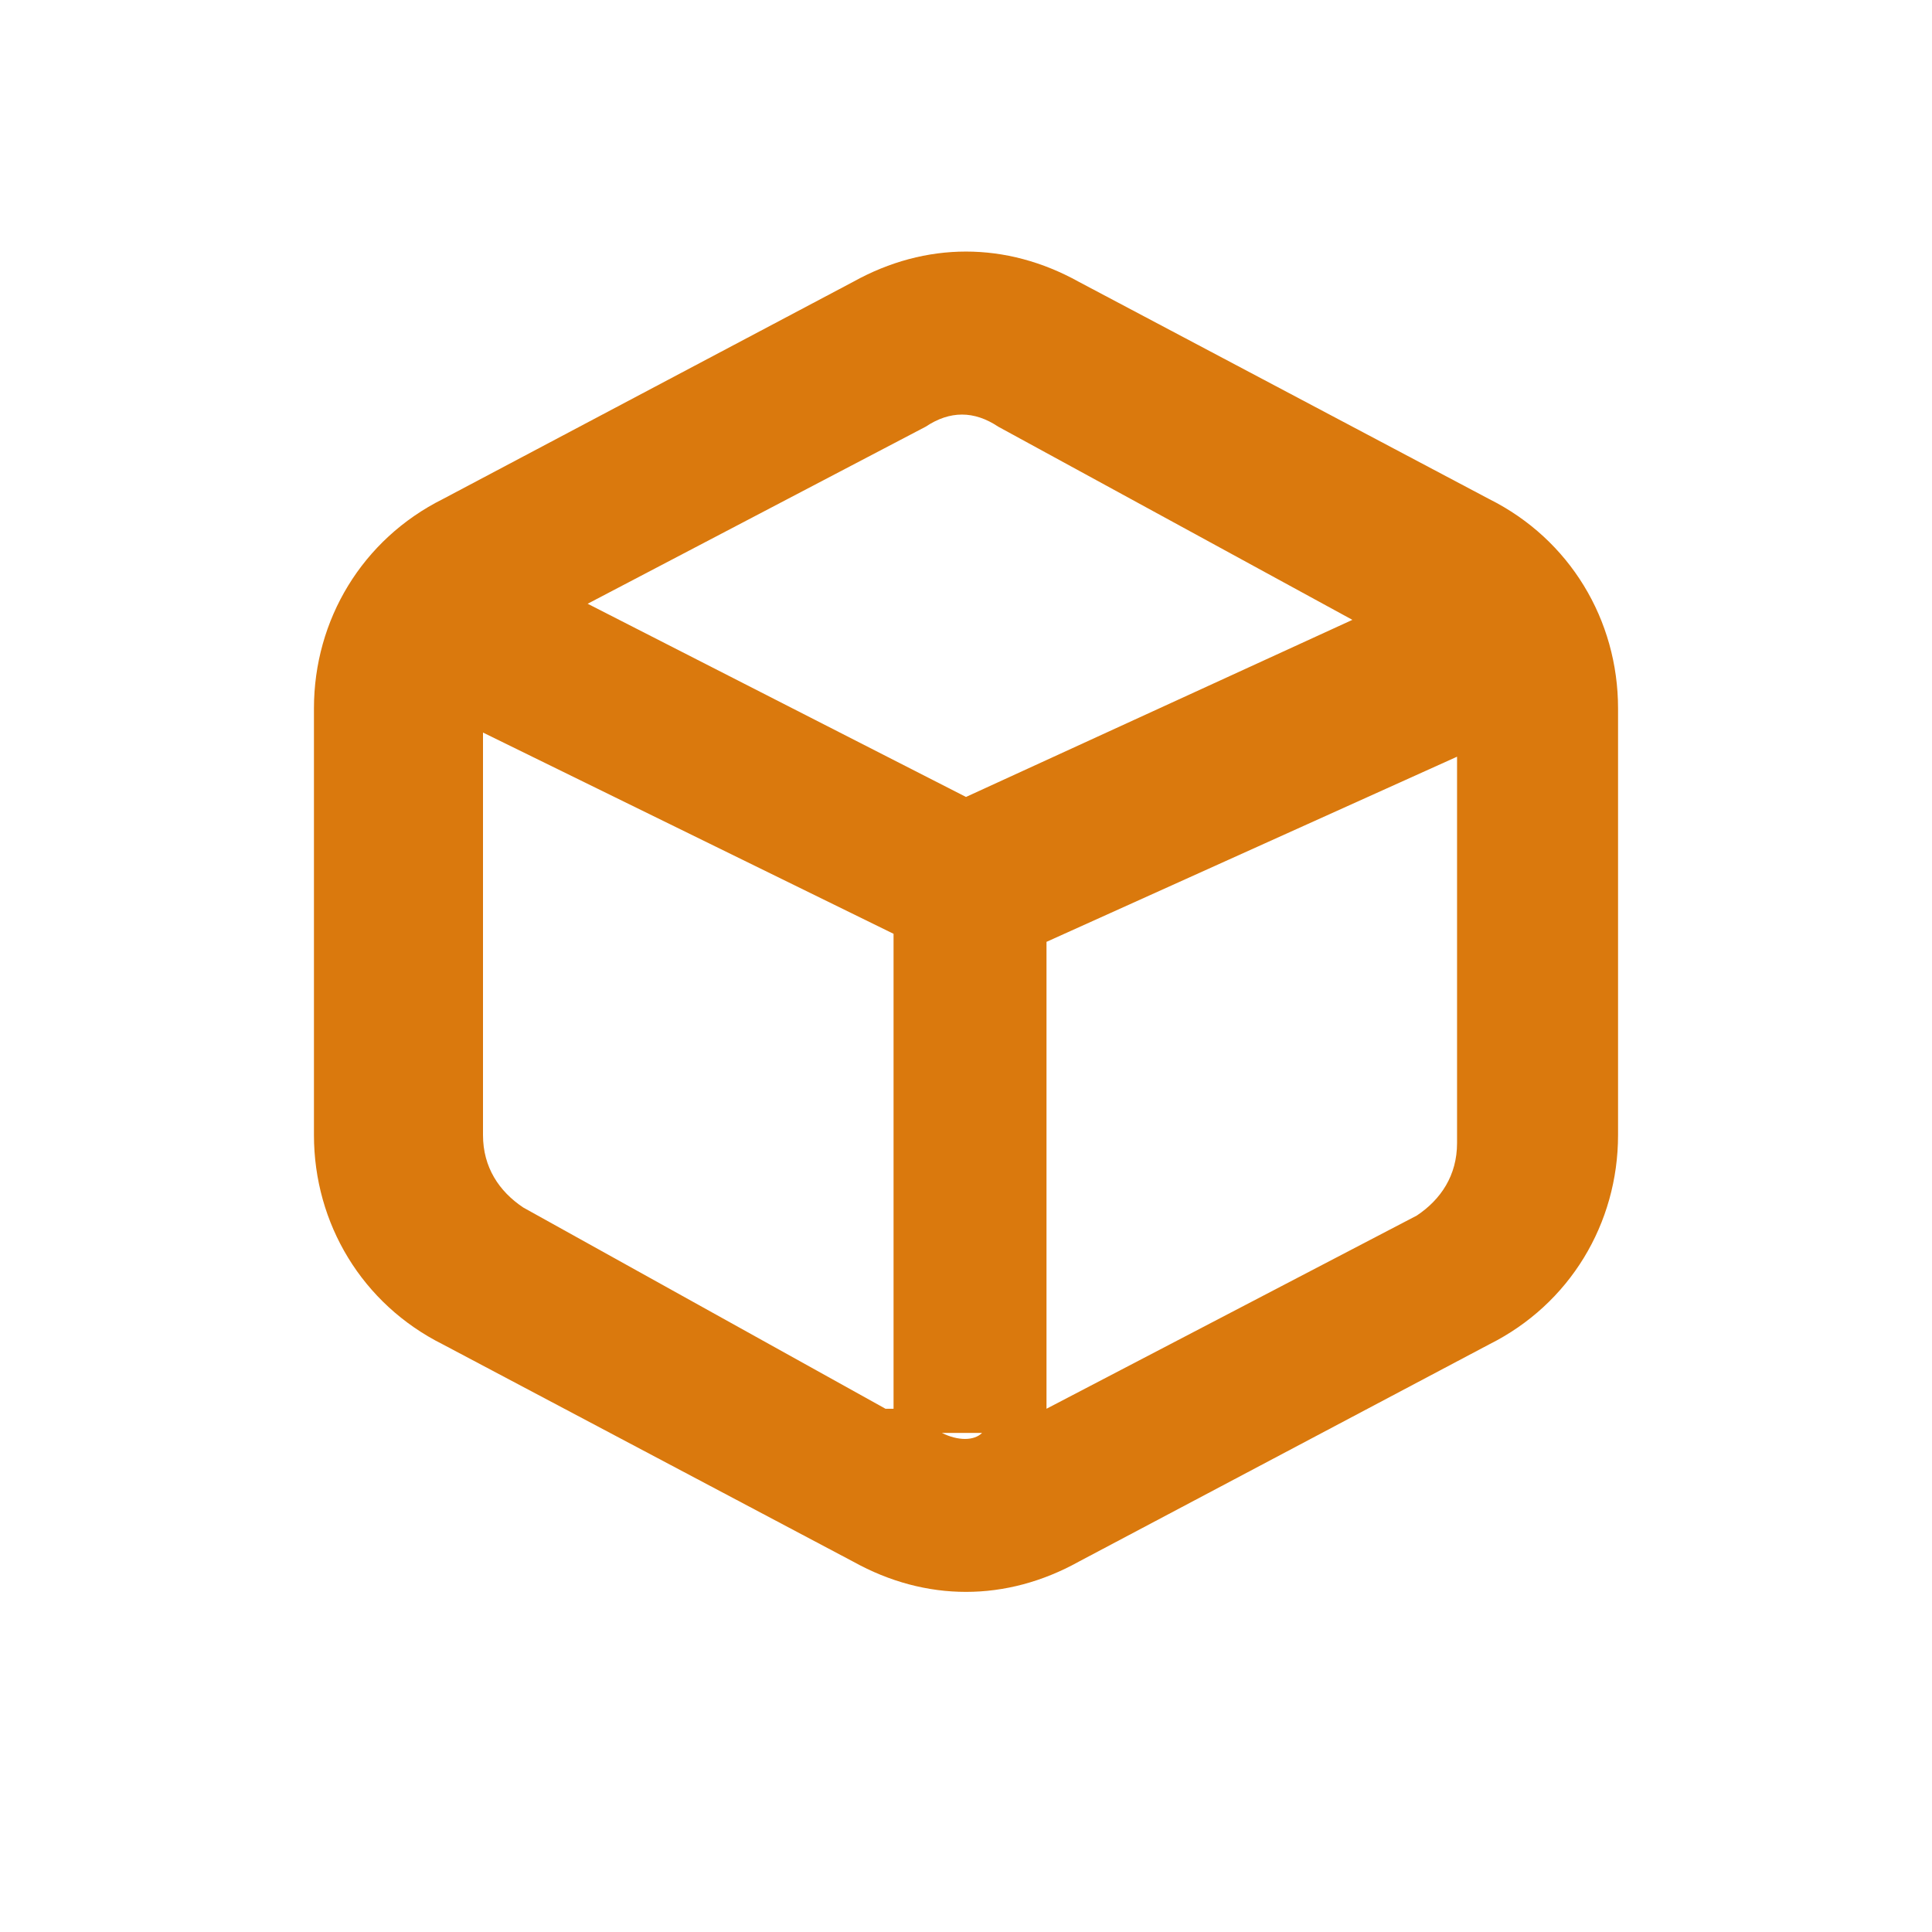
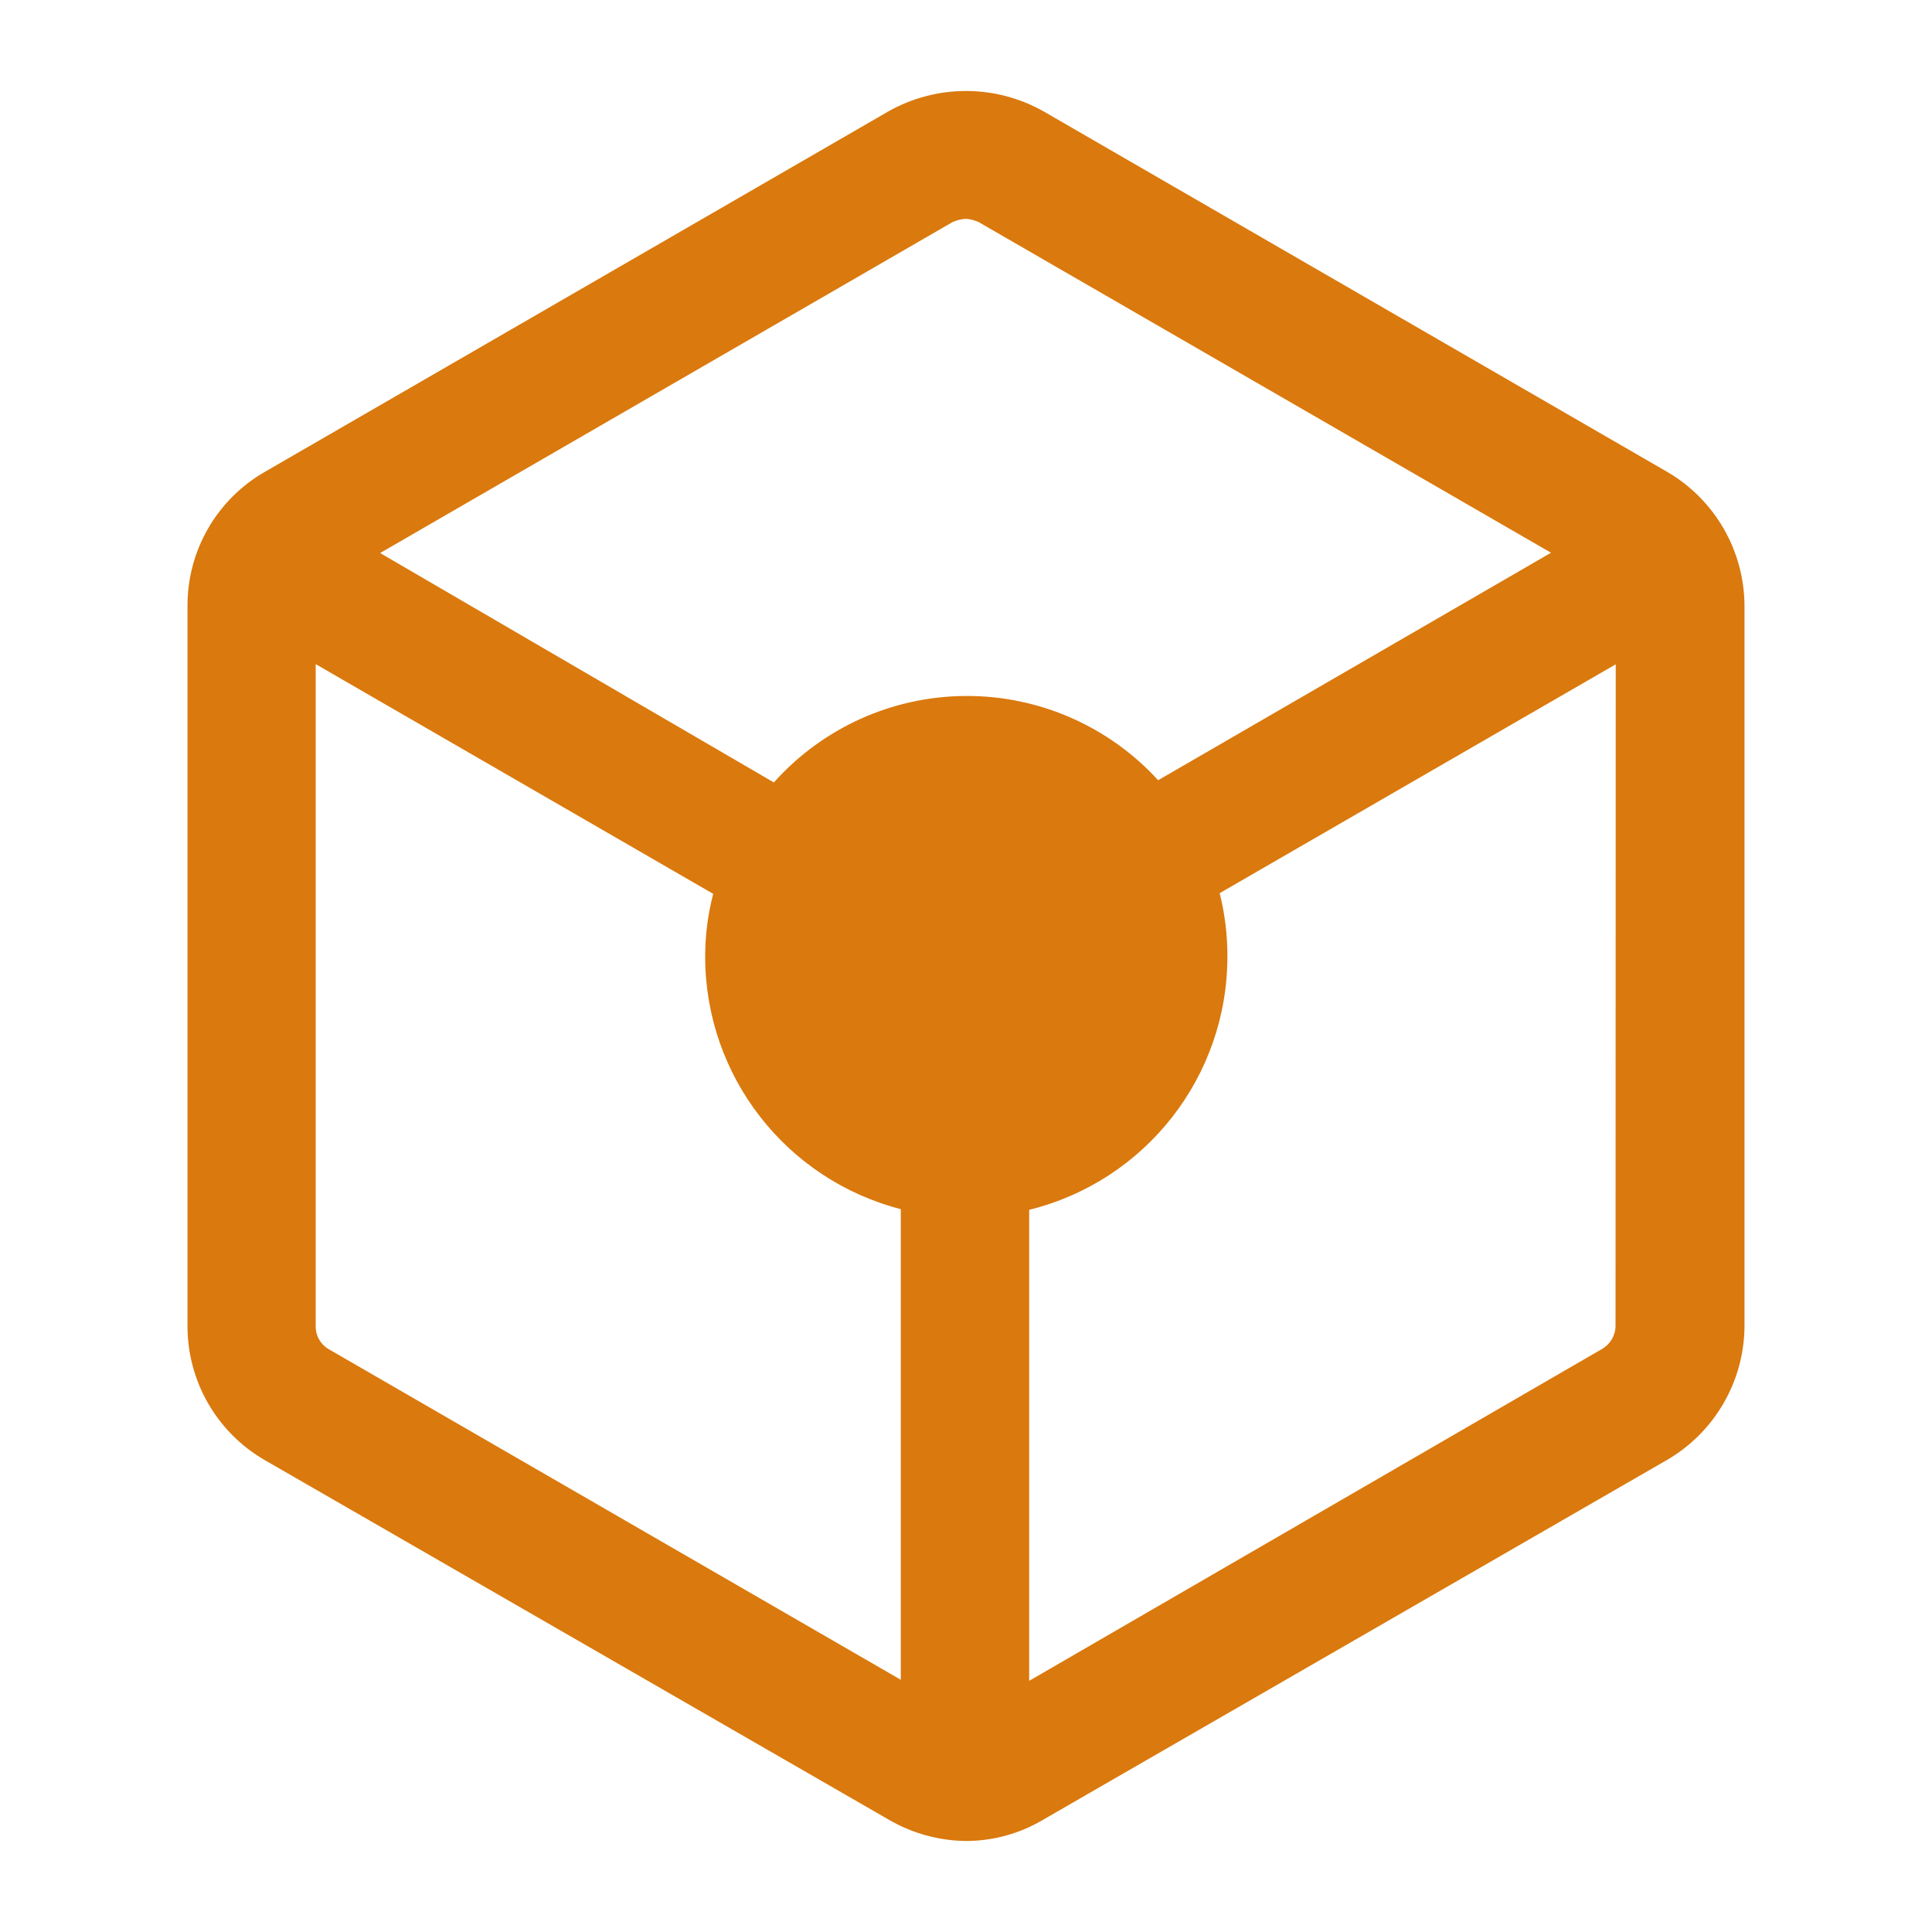
- <svg xmlns="http://www.w3.org/2000/svg" t="1772610299623" class="icon" viewBox="0 0 1024 1024" version="1.1" p-id="14439" width="256" height="256">
-   <path d="M789.333 264.533l-217.6-115.2c-38.4-21.333-81.067-21.333-119.467 0L234.667 264.533c-42.667 21.333-68.267 64-68.267 110.933v226.133c0 46.933 25.6 89.6 68.267 110.933l217.6 115.2c38.4 21.333 81.067 21.333 119.467 0l217.6-115.2c42.667-21.333 68.267-64 68.267-110.933V375.467c0-46.933-25.6-89.6-68.267-110.933z m-298.667-38.4c12.8-8.533 25.6-8.533 38.4 0l187.733 102.4L512 422.4 311.467 320l179.2-93.867zM469.333 746.667L277.333 640c-12.8-8.533-21.333-21.333-21.333-38.4v-213.333l217.6 106.667v251.733z m29.867 12.8h21.333c-4.267 4.267-12.8 4.267-21.333 0z m273.067-153.6c0 17.067-8.533 29.867-21.333 38.4L554.667 746.667v-247.467l217.6-98.133v204.8z" fill="#da790d" p-id="14440" />
+ <svg xmlns="http://www.w3.org/2000/svg" t="1772961618595" class="icon" viewBox="0 0 1024 1024" version="1.1" p-id="5296" width="256" height="256">
+   <path d="M883.661 250.112l-330.445-191.027a83.661 83.661 0 0 0-82.432 0L140.339 250.112a81.613 81.613 0 0 0-40.96 71.066v381.645a81.92 81.92 0 0 0 40.96 71.066L471.04 964.454a83.302 83.302 0 0 0 40.96 11.315 80.333 80.333 0 0 0 40.96-11.315l330.445-190.566a82.586 82.586 0 0 0 41.216-71.066V321.178a82.586 82.586 0 0 0-40.96-71.066zM504.781 117.76a19.456 19.456 0 0 1 7.219-1.792 20.07 20.07 0 0 1 6.81 1.792l303.258 175.206-208.23 120.576a137.216 137.216 0 0 0-203.674 1.178L201.472 293.12zM174.08 715.008a13.824 13.824 0 0 1-6.758-12.186V352l210.688 121.754A132.045 132.045 0 0 0 373.76 506.88v0.461a138.24 138.24 0 0 0 103.68 133.53v249.446z m682.189-12.186a14.234 14.234 0 0 1-7.219 12.186L545.485 890.88v-249.651A138.24 138.24 0 0 0 650.547 506.88a135.731 135.731 0 0 0-4.096-33.485l209.92-121.293z" fill="#da790d" p-id="5297" />
</svg>
